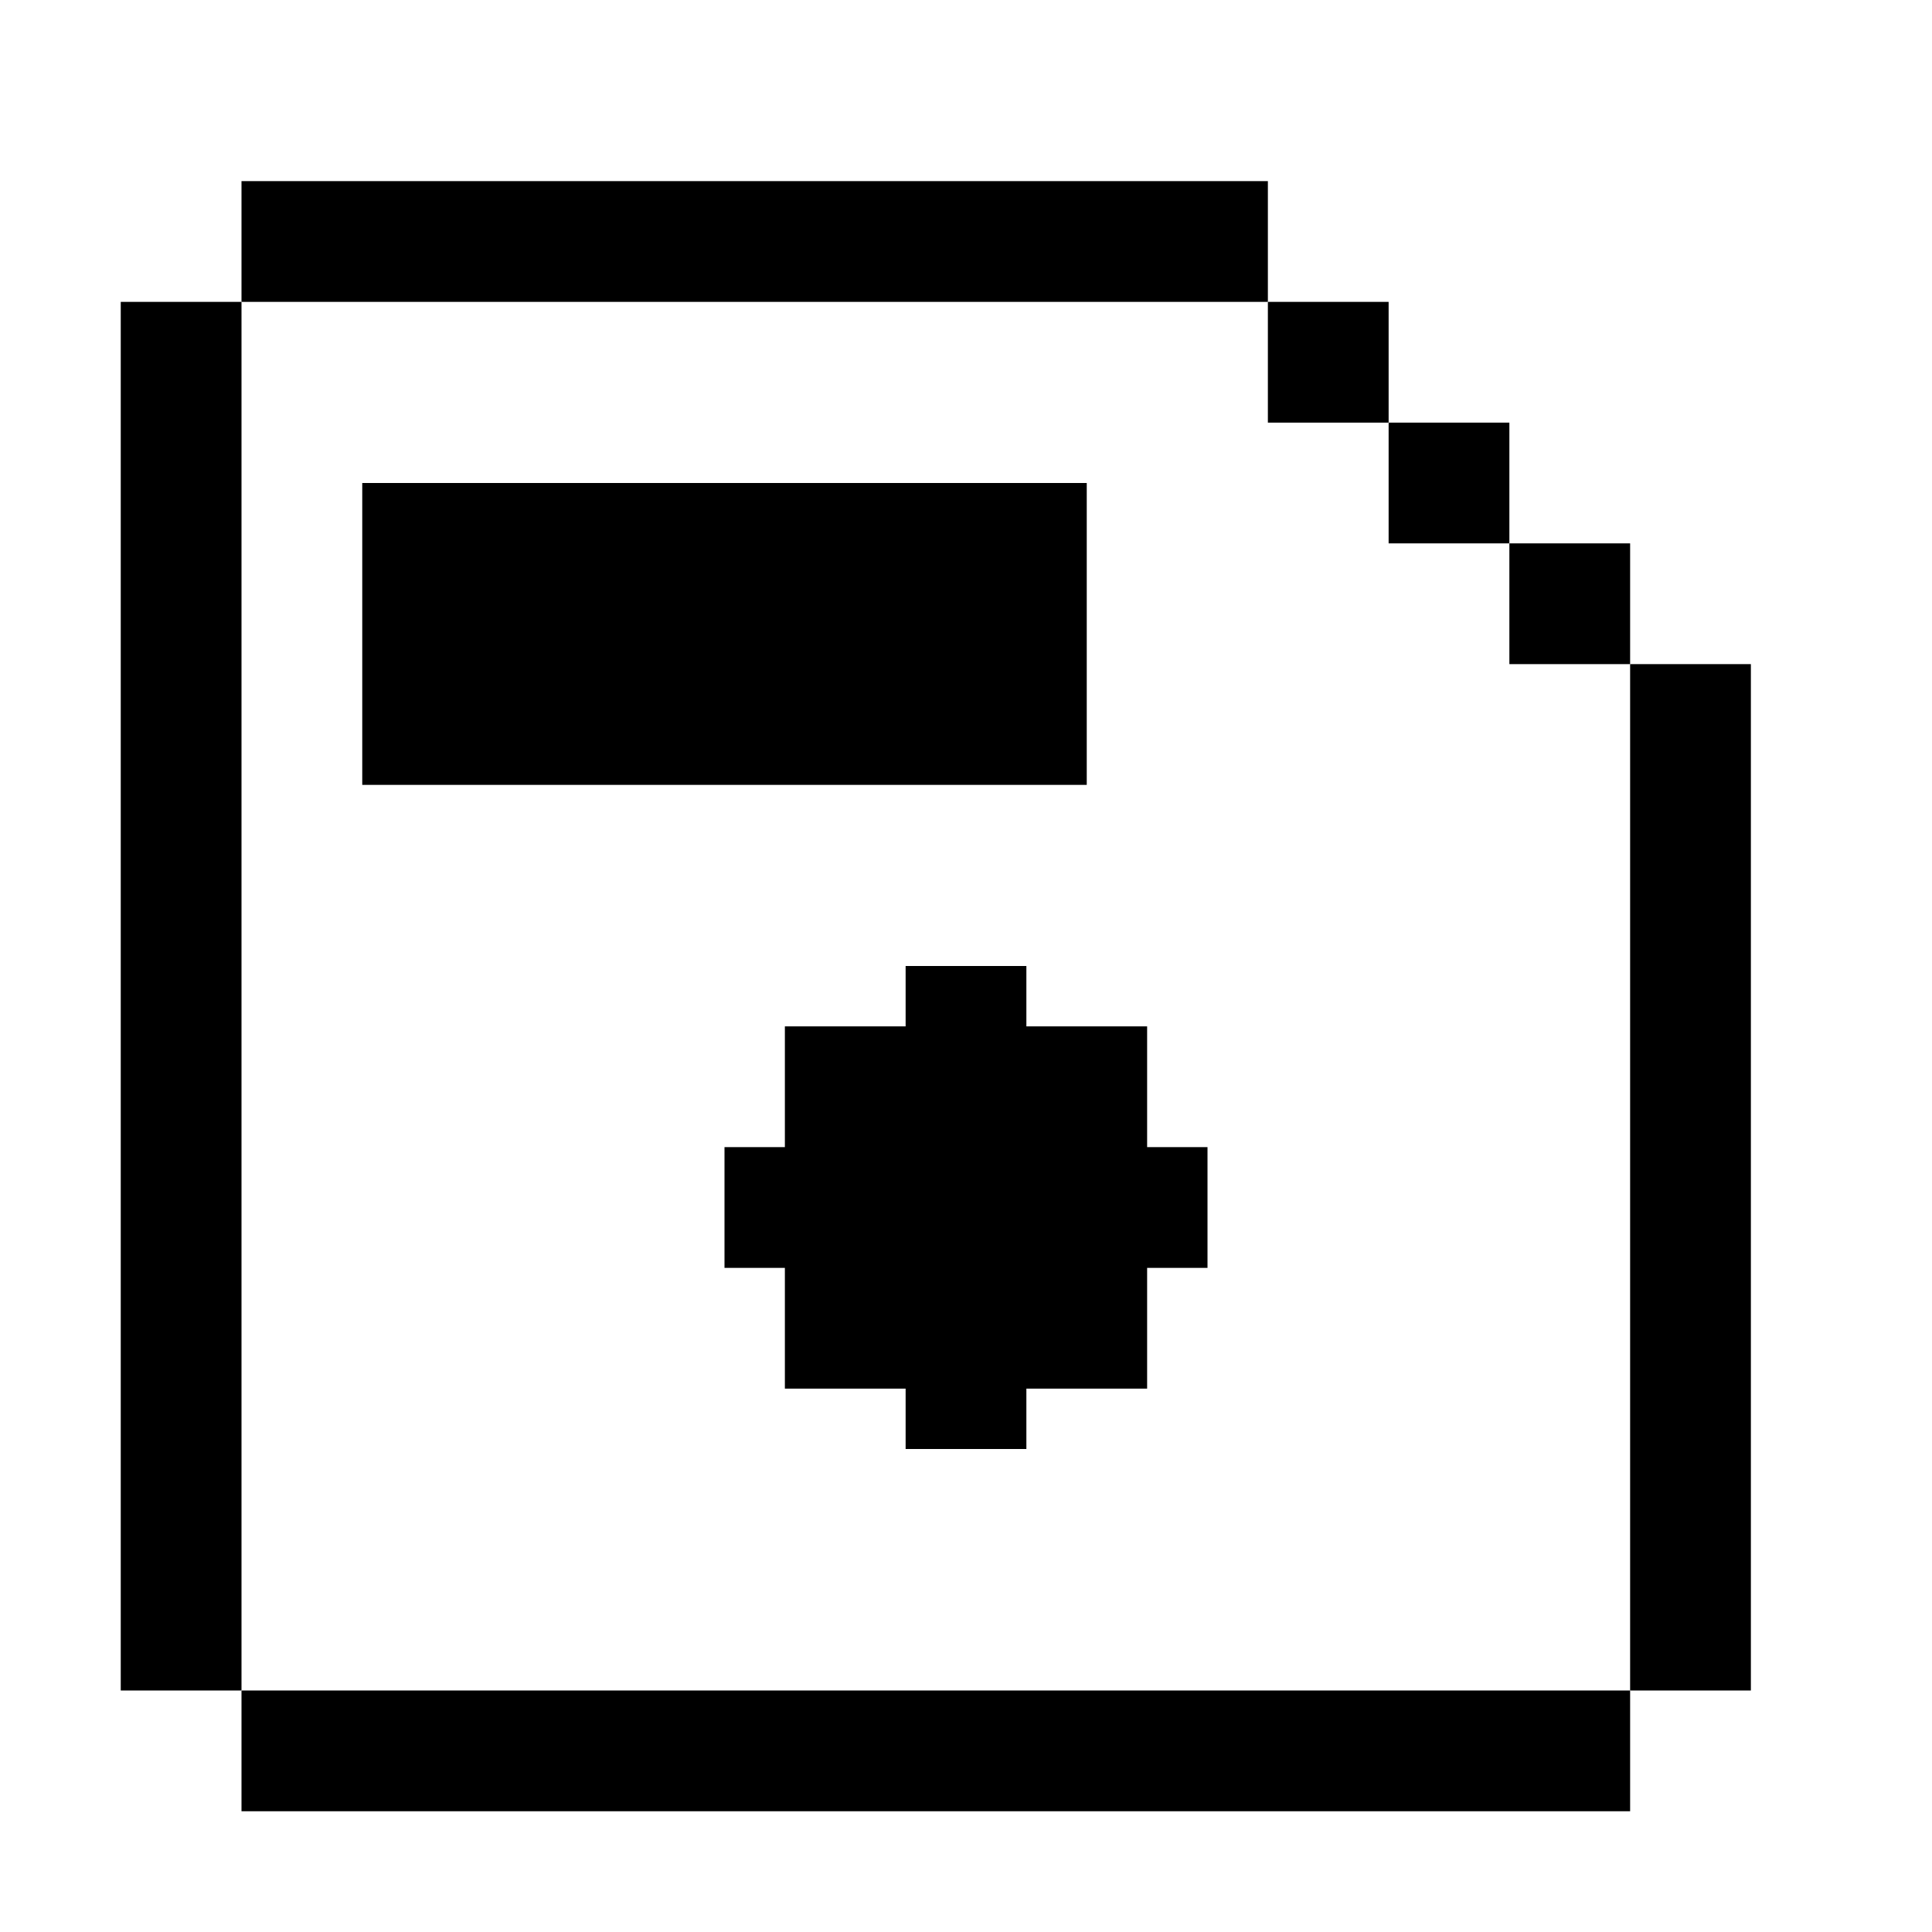
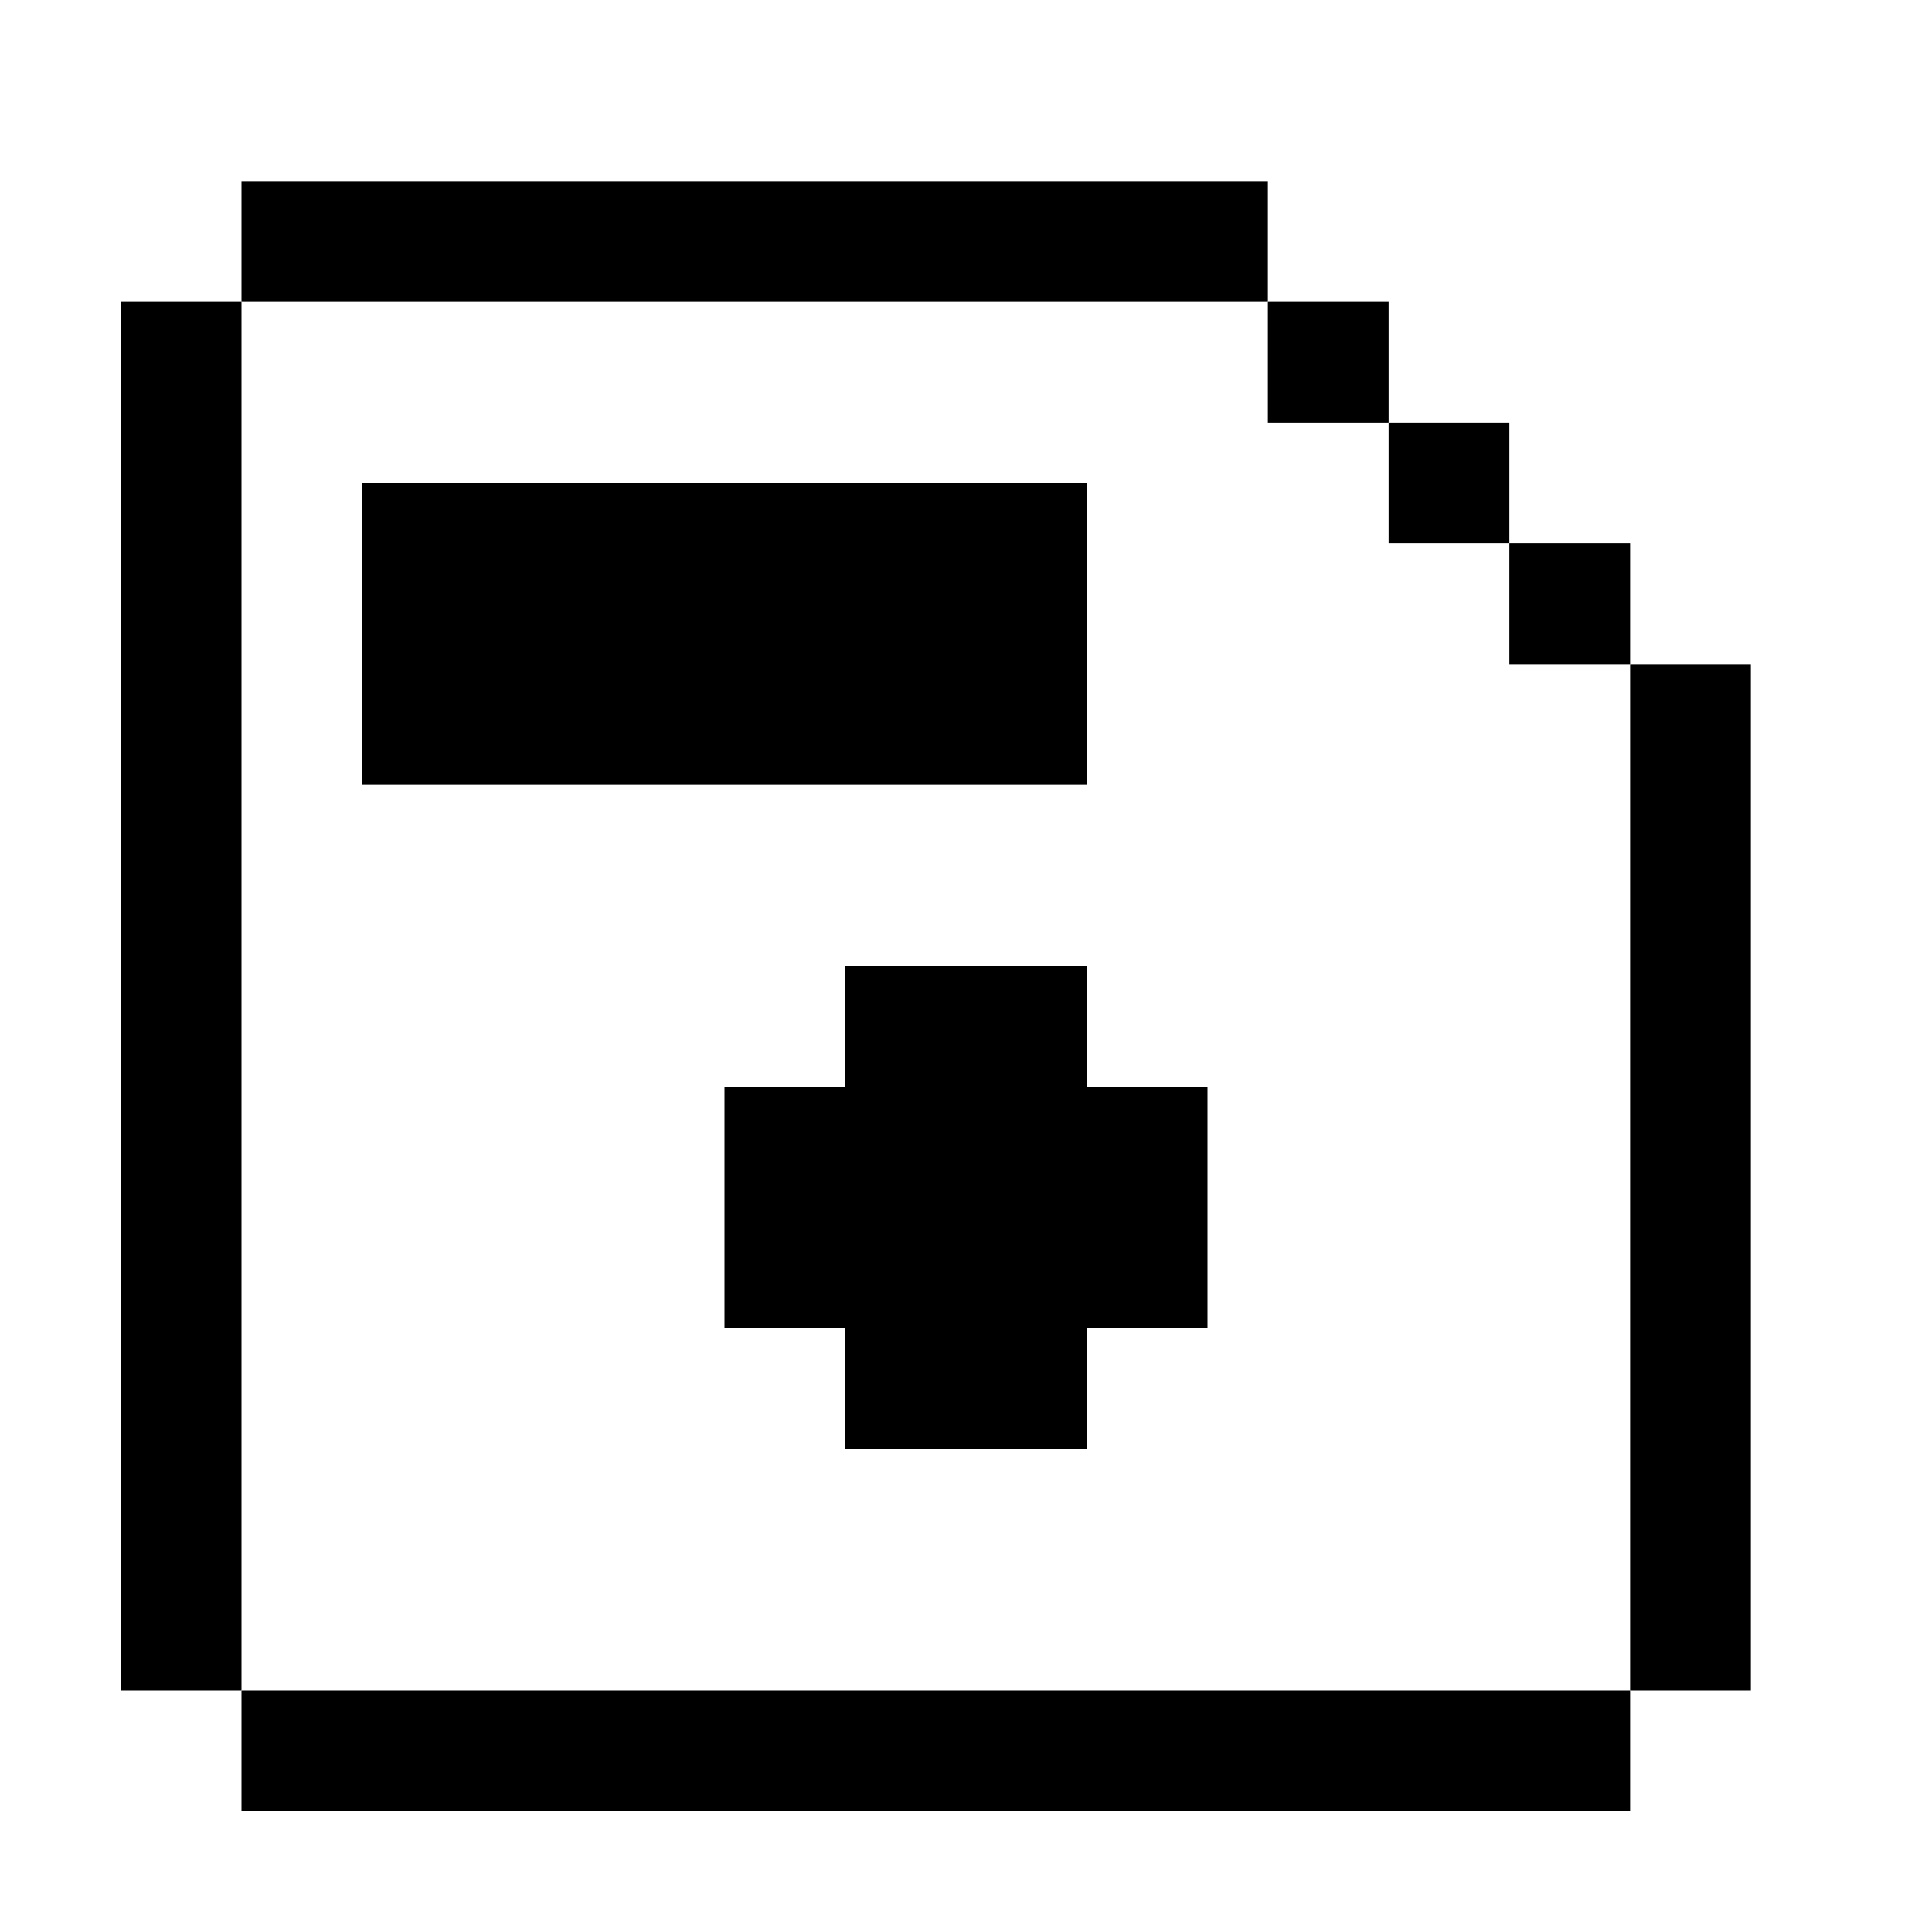
<svg xmlns="http://www.w3.org/2000/svg" width="100%" height="100%" viewBox="0 0 32 32" version="1.1" xml:space="preserve" style="fill-rule:evenodd;clip-rule:evenodd;stroke-linejoin:round;stroke-miterlimit:1.414;">
  <rect id="save-32" x="0" y="0" width="32" height="32" style="fill:none;" />
  <rect x="4" y="3" width="17" height="2" />
  <rect x="4" y="28" width="23" height="2" />
  <rect x="2" y="5" width="2" height="23" />
  <rect x="27" y="11" width="2" height="17" />
  <rect x="6" y="8" width="12" height="5" />
-   <rect x="15" y="16" width="2" height="8" />
-   <path d="M20,21l0,-2l-8,0l0,2l8,0Z" />
-   <rect x="13" y="17" width="6" height="6" />
+   <path d="M12,18l2,0l0,-2l4,0l0,2l2,0l0,4l-2,0l0,2l-4,0l0,-2l-2,0l0,-4Z" />
  <rect x="21" y="5" width="2" height="2" />
  <rect x="23" y="7" width="2" height="2" />
  <rect x="25" y="9" width="2" height="2" />
</svg>
